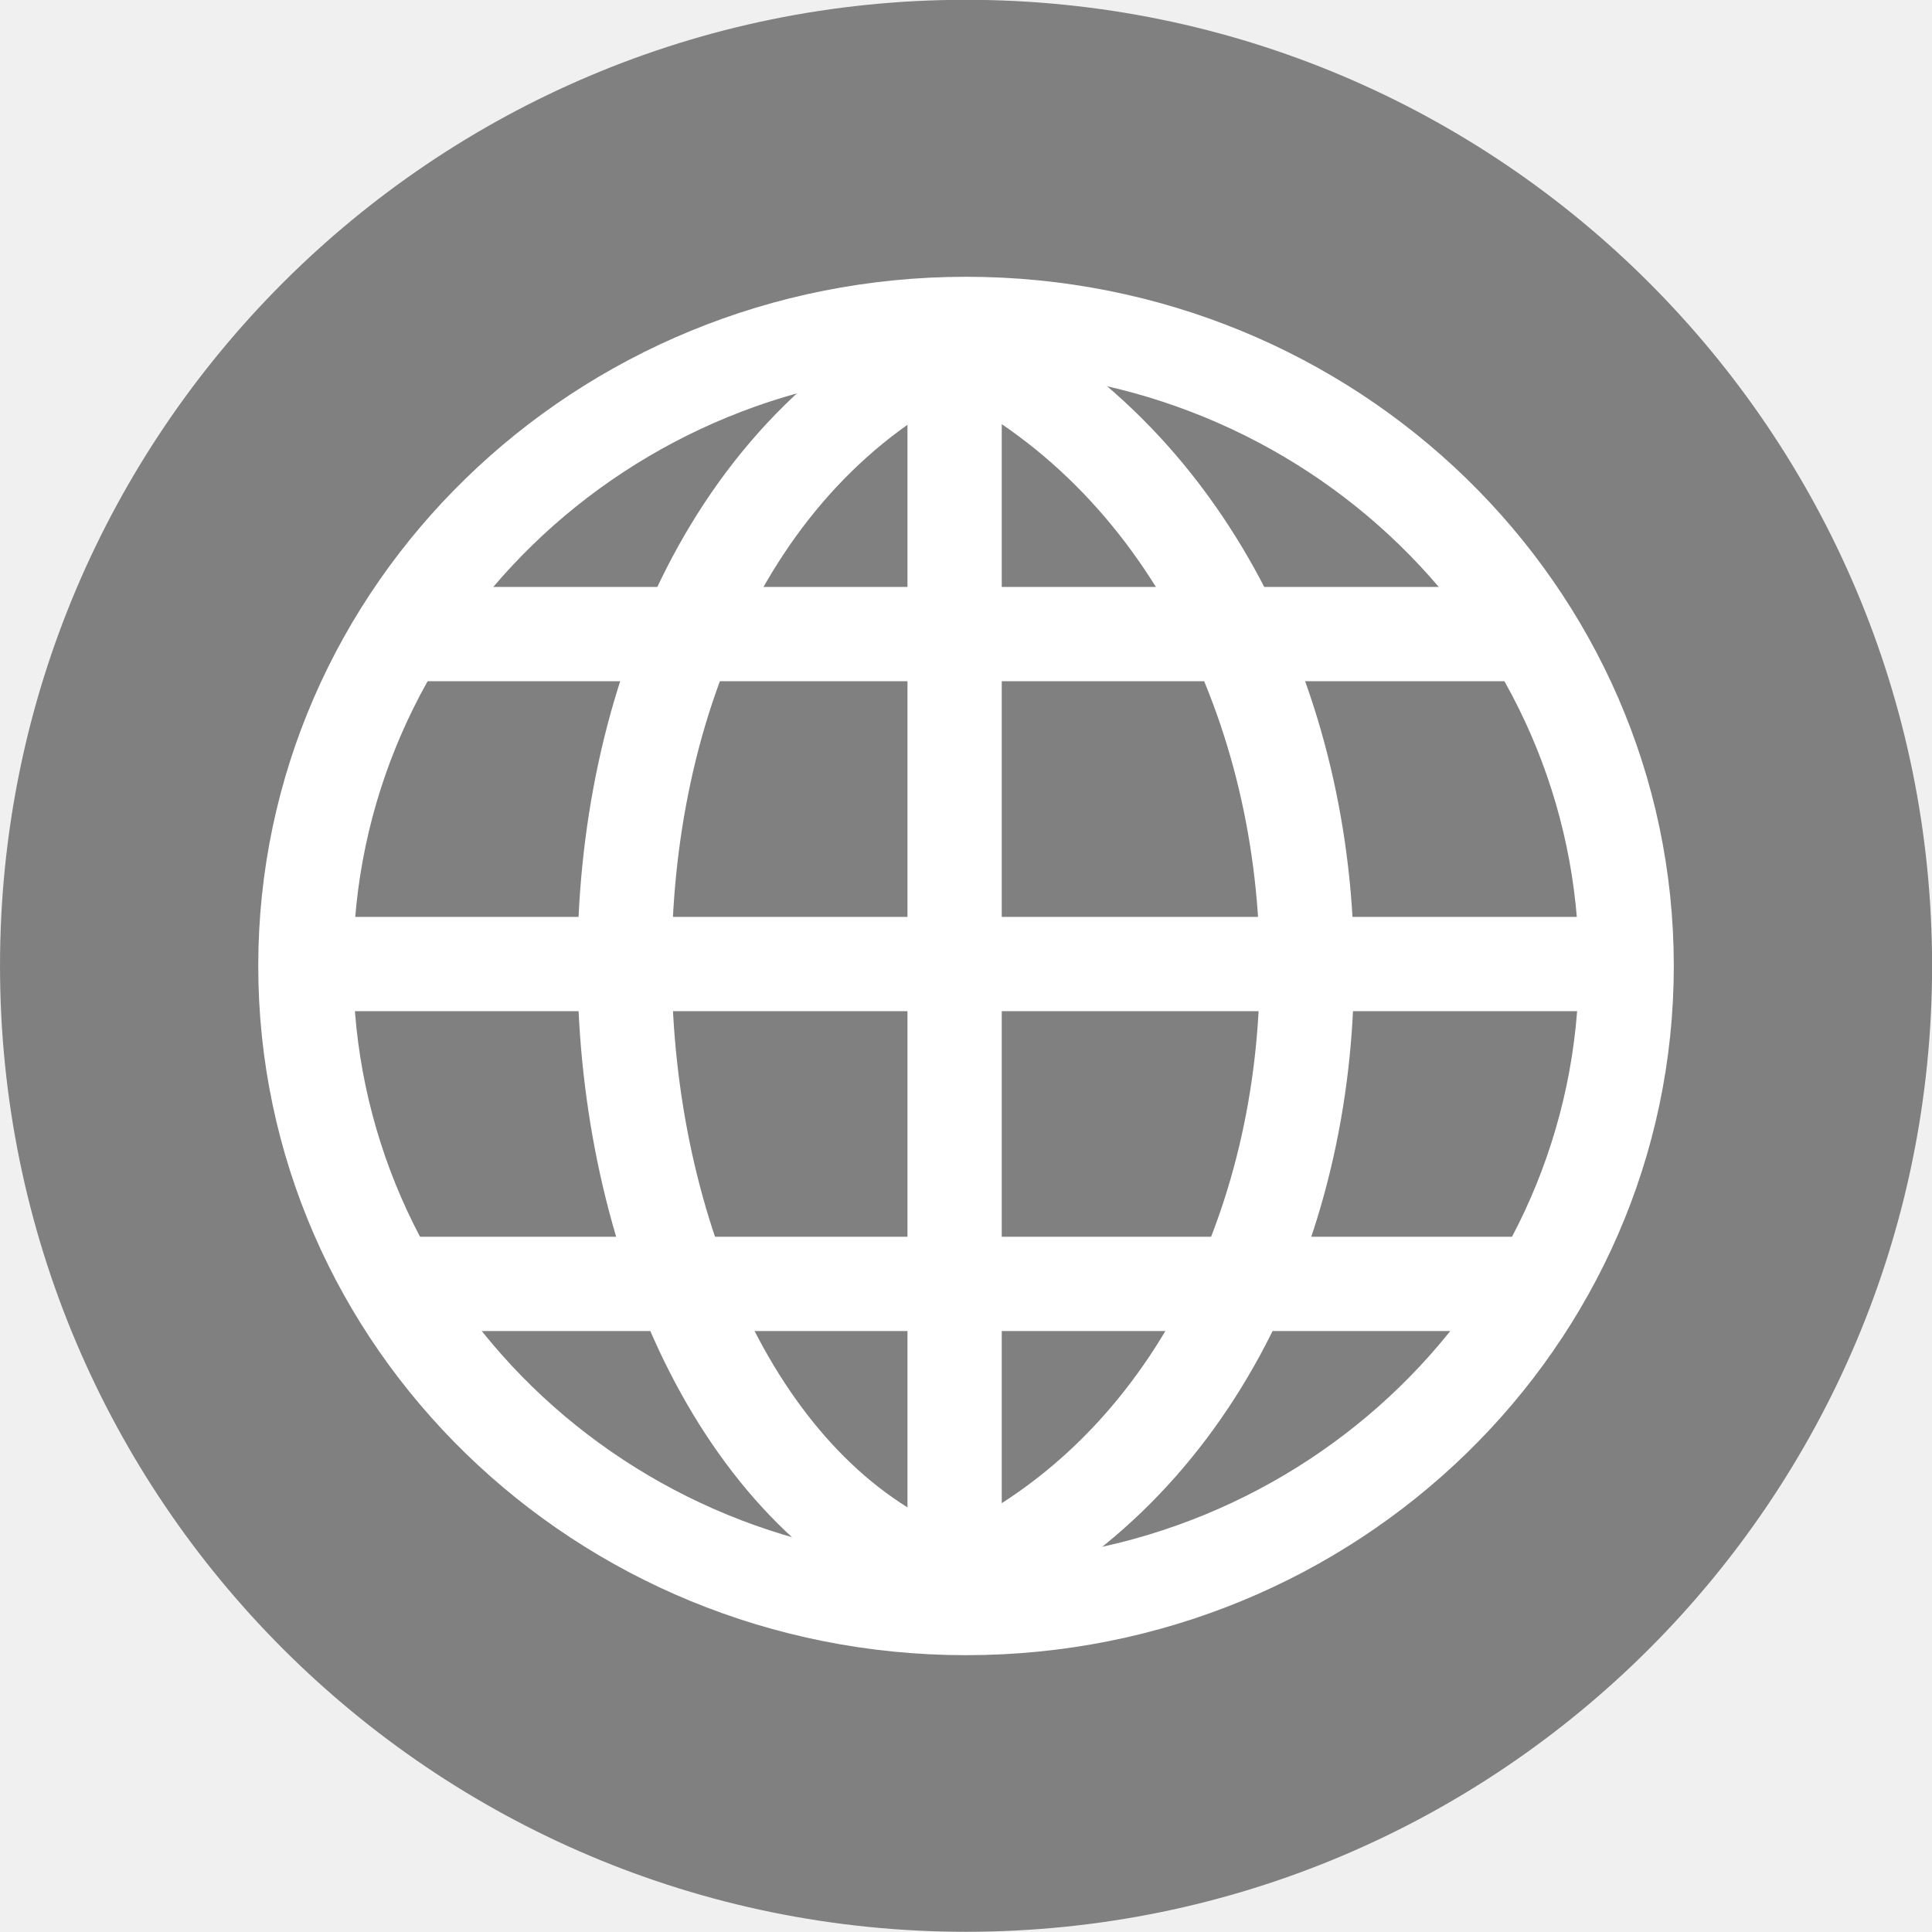
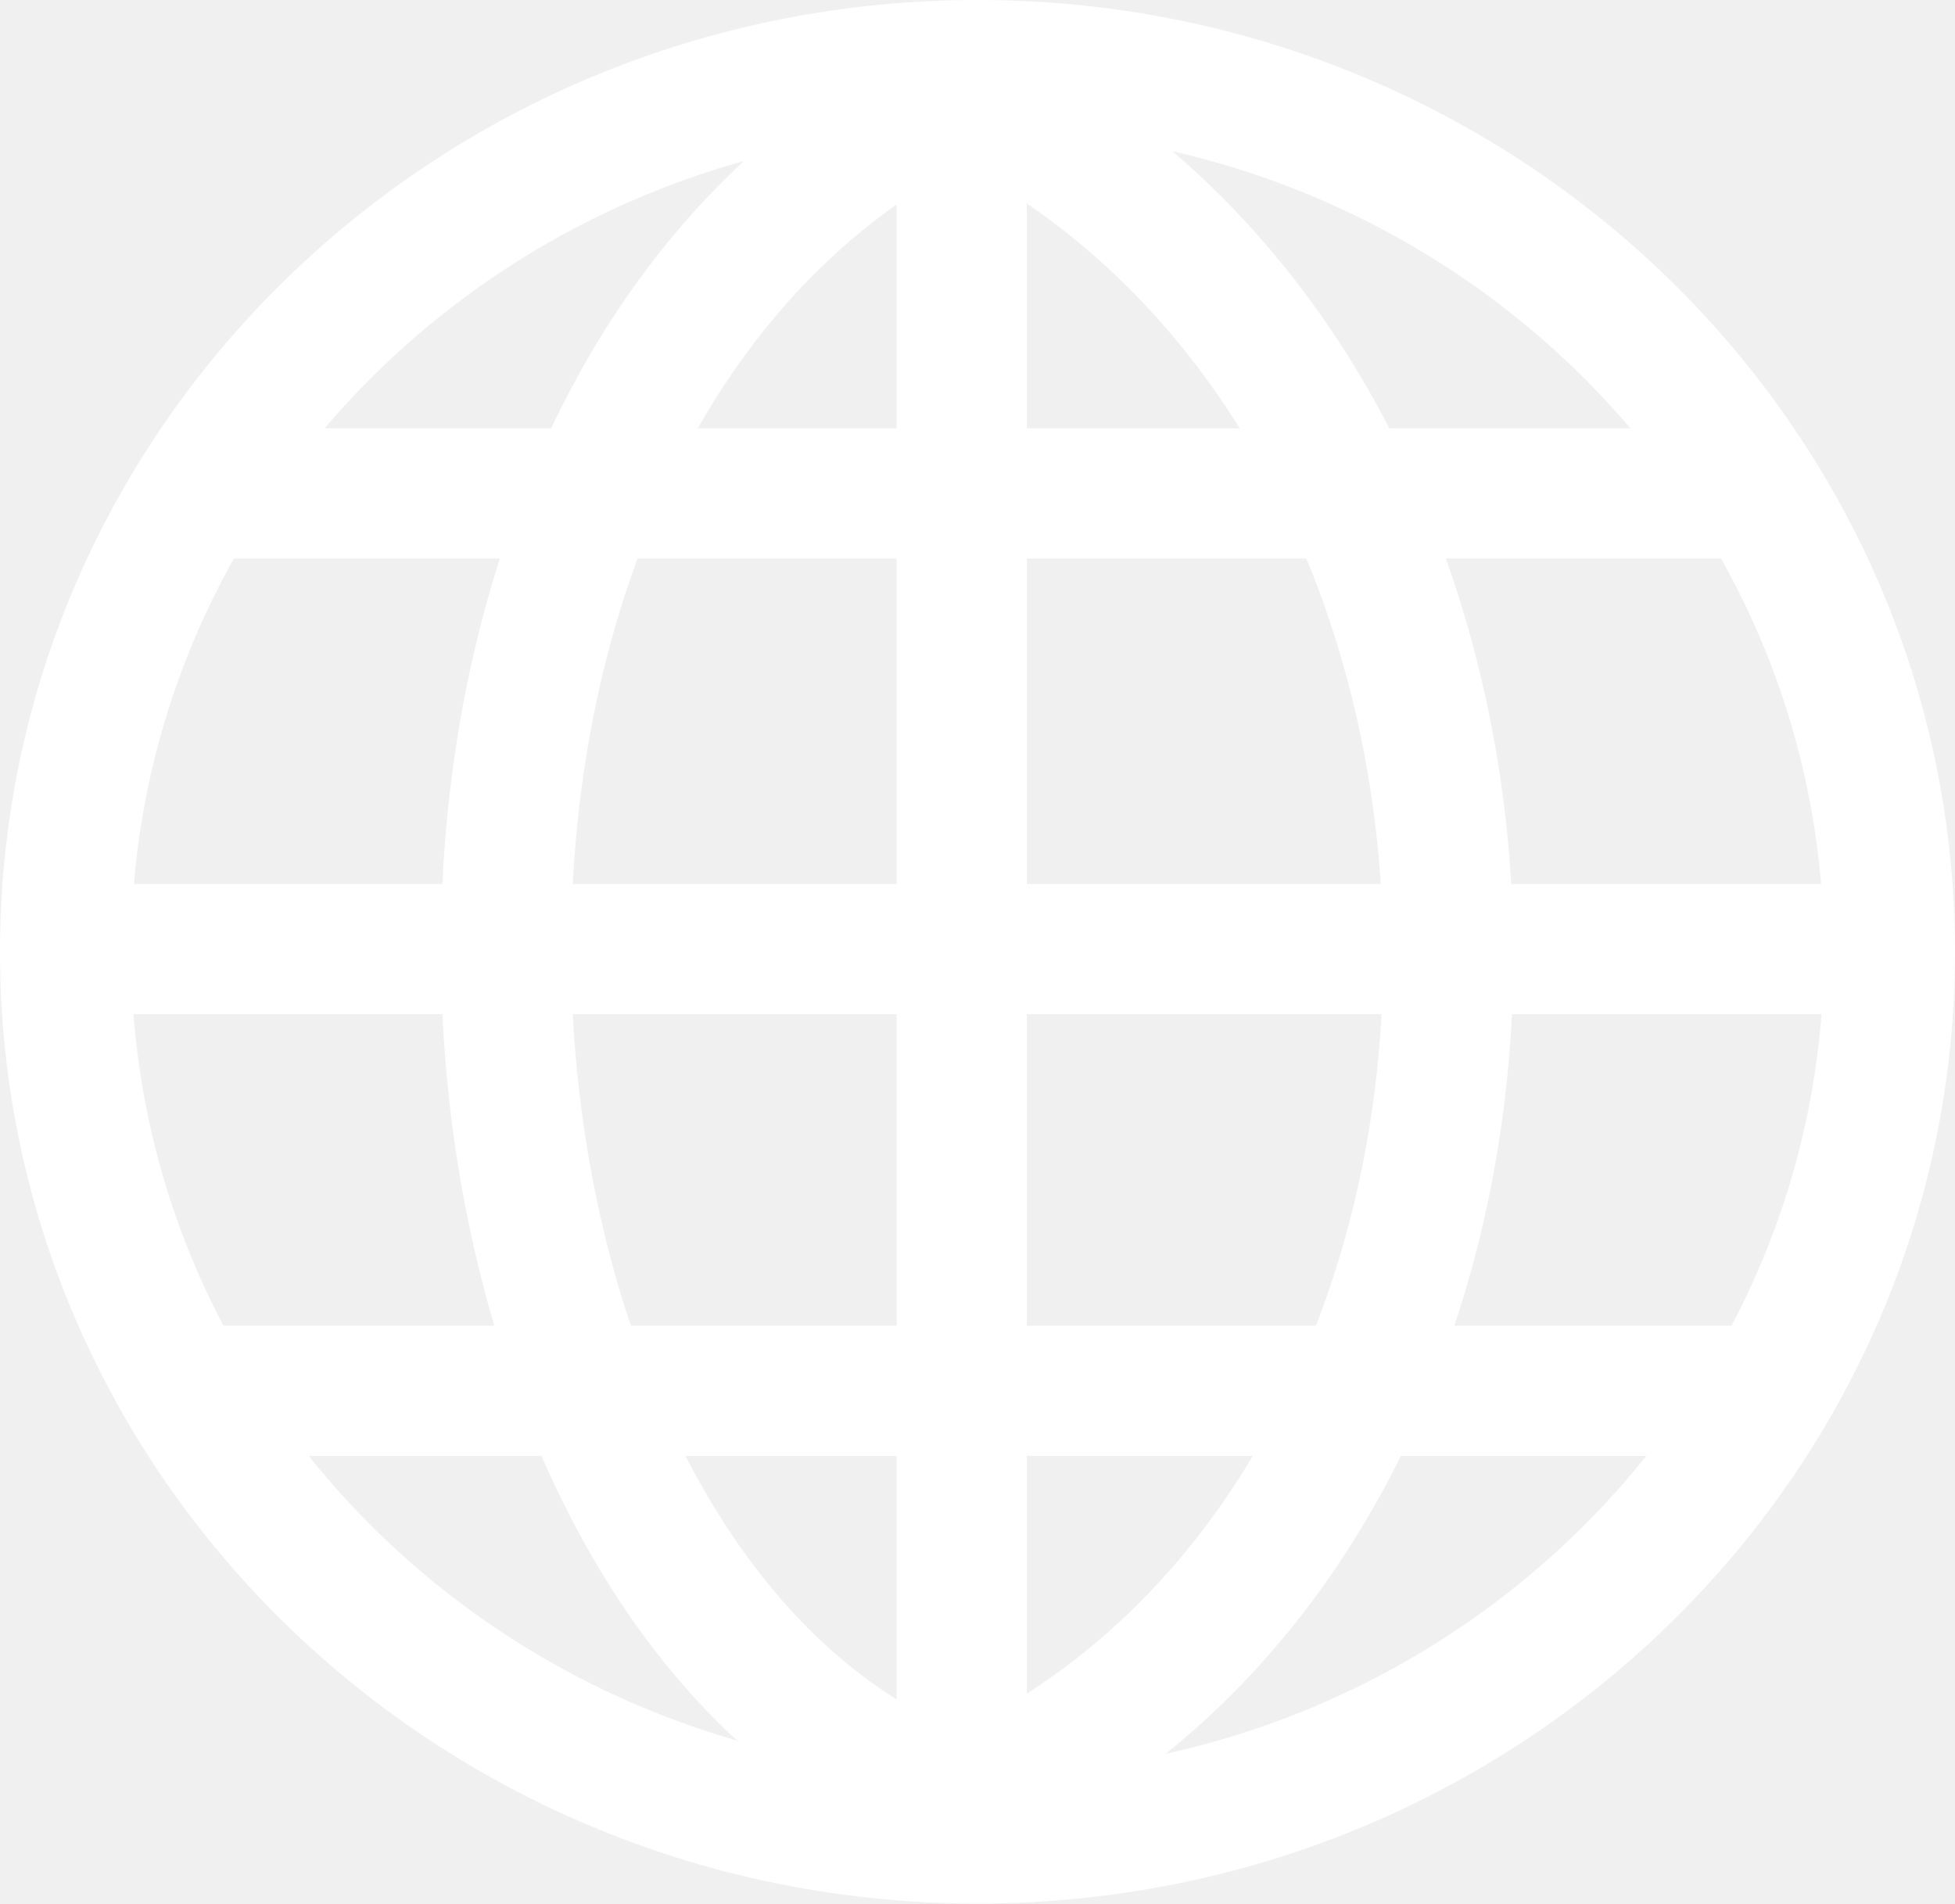
- <svg xmlns="http://www.w3.org/2000/svg" id="svg4776" viewBox="0 0 286.91 286.91" version="1.1">
-   <g id="layer1" transform="translate(-231.54 -388.91)">
-     <path id="path3794" d="m484.49 498.52c0 76.076-76.558 137.75-171 137.75-94.439 0-171-61.672-171-137.75 0-76.076 76.558-137.75 171-137.75 94.439 0 171 61.672 171 137.75z" style="color:#000000" fill="#808080" transform="matrix(.83895 0 0 1.0414 112 13.176)" />
-     <g id="g3885" stroke="#fff" transform="translate(63.054 40.714)" fill="none">
-       <path id="path2816" style="color:#000000" d="m422.86 483.79c0 56.806-46.69 102.86-104.29 102.86-57.595 0-104.29-46.051-104.29-102.86 0-56.806 46.69-102.86 104.29-102.86 57.595 0 104.29 46.051 104.29 102.86z" transform="matrix(.94025 0 0 .92745 12.409 42.957)" stroke-linecap="round" stroke-width="14.992" />
-       <path id="path3592" stroke-width="14" d="m230 442.36h168" />
-       <path id="path3592-2" stroke-width="14" d="m228 538.86h172" />
-       <path id="path3592-2-5" stroke-width="14" d="m218 491.36h188" />
-       <path id="path3592-4-4-3" stroke-width="14" d="m310.25 583.11v-184" />
-       <path id="path3592-4-4-3-0" stroke-width="14" d="m310.25 583.11c-60.25-20.75-70.25-150.75 0-184" />
-       <path id="path3592-4-4-3-8" stroke-width="14" d="m310.25 583.11c69.75-30.75 69.75-150.75 0-184" />
+ <svg xmlns="http://www.w3.org/2000/svg" height="204.699" width="210.214" version="1.1" viewBox="0 0 210.214 204.699" id="svg4776">
+   <defs id="defs2279" />
+   <g transform="translate(-271.2609,-429.4424)" id="layer1">
+     <g fill="none" transform="translate(64.42328,40.14402)" stroke="#ffffff" id="g3885">
+       <path stroke-width="14.992" stroke-linecap="round" transform="matrix(0.94025,0,0,0.92745,12.409,42.957)" d="m 422.86,483.79 c 0,56.806 -46.69,102.86 -104.29,102.86 -57.595,0 -104.29,-46.051 -104.29,-102.86 0,-56.806 46.69,-102.86 104.29,-102.86 57.595,0 104.29,46.051 104.29,102.86 z" style="color:#000000" id="path2816" />
+       <path d="M 230,442.36 H 398" stroke-width="14" id="path3592" />
+       <path d="M 228,538.86 H 400" stroke-width="14" id="path3592-2" />
+       <path d="M 218,491.36 H 406" stroke-width="14" id="path3592-2-5" />
+       <path d="m 310.25,583.11 v -184" stroke-width="14" id="path3592-4-4-3" />
+       <path d="M 310.25,583.11 C 250,562.36 240,432.36 310.25,399.11" stroke-width="14" id="path3592-4-4-3-0" />
+       <path d="m 310.25,583.11 c 69.75,-30.75 69.75,-150.75 0,-184" stroke-width="14" id="path3592-4-4-3-8" />
    </g>
  </g>
</svg>
